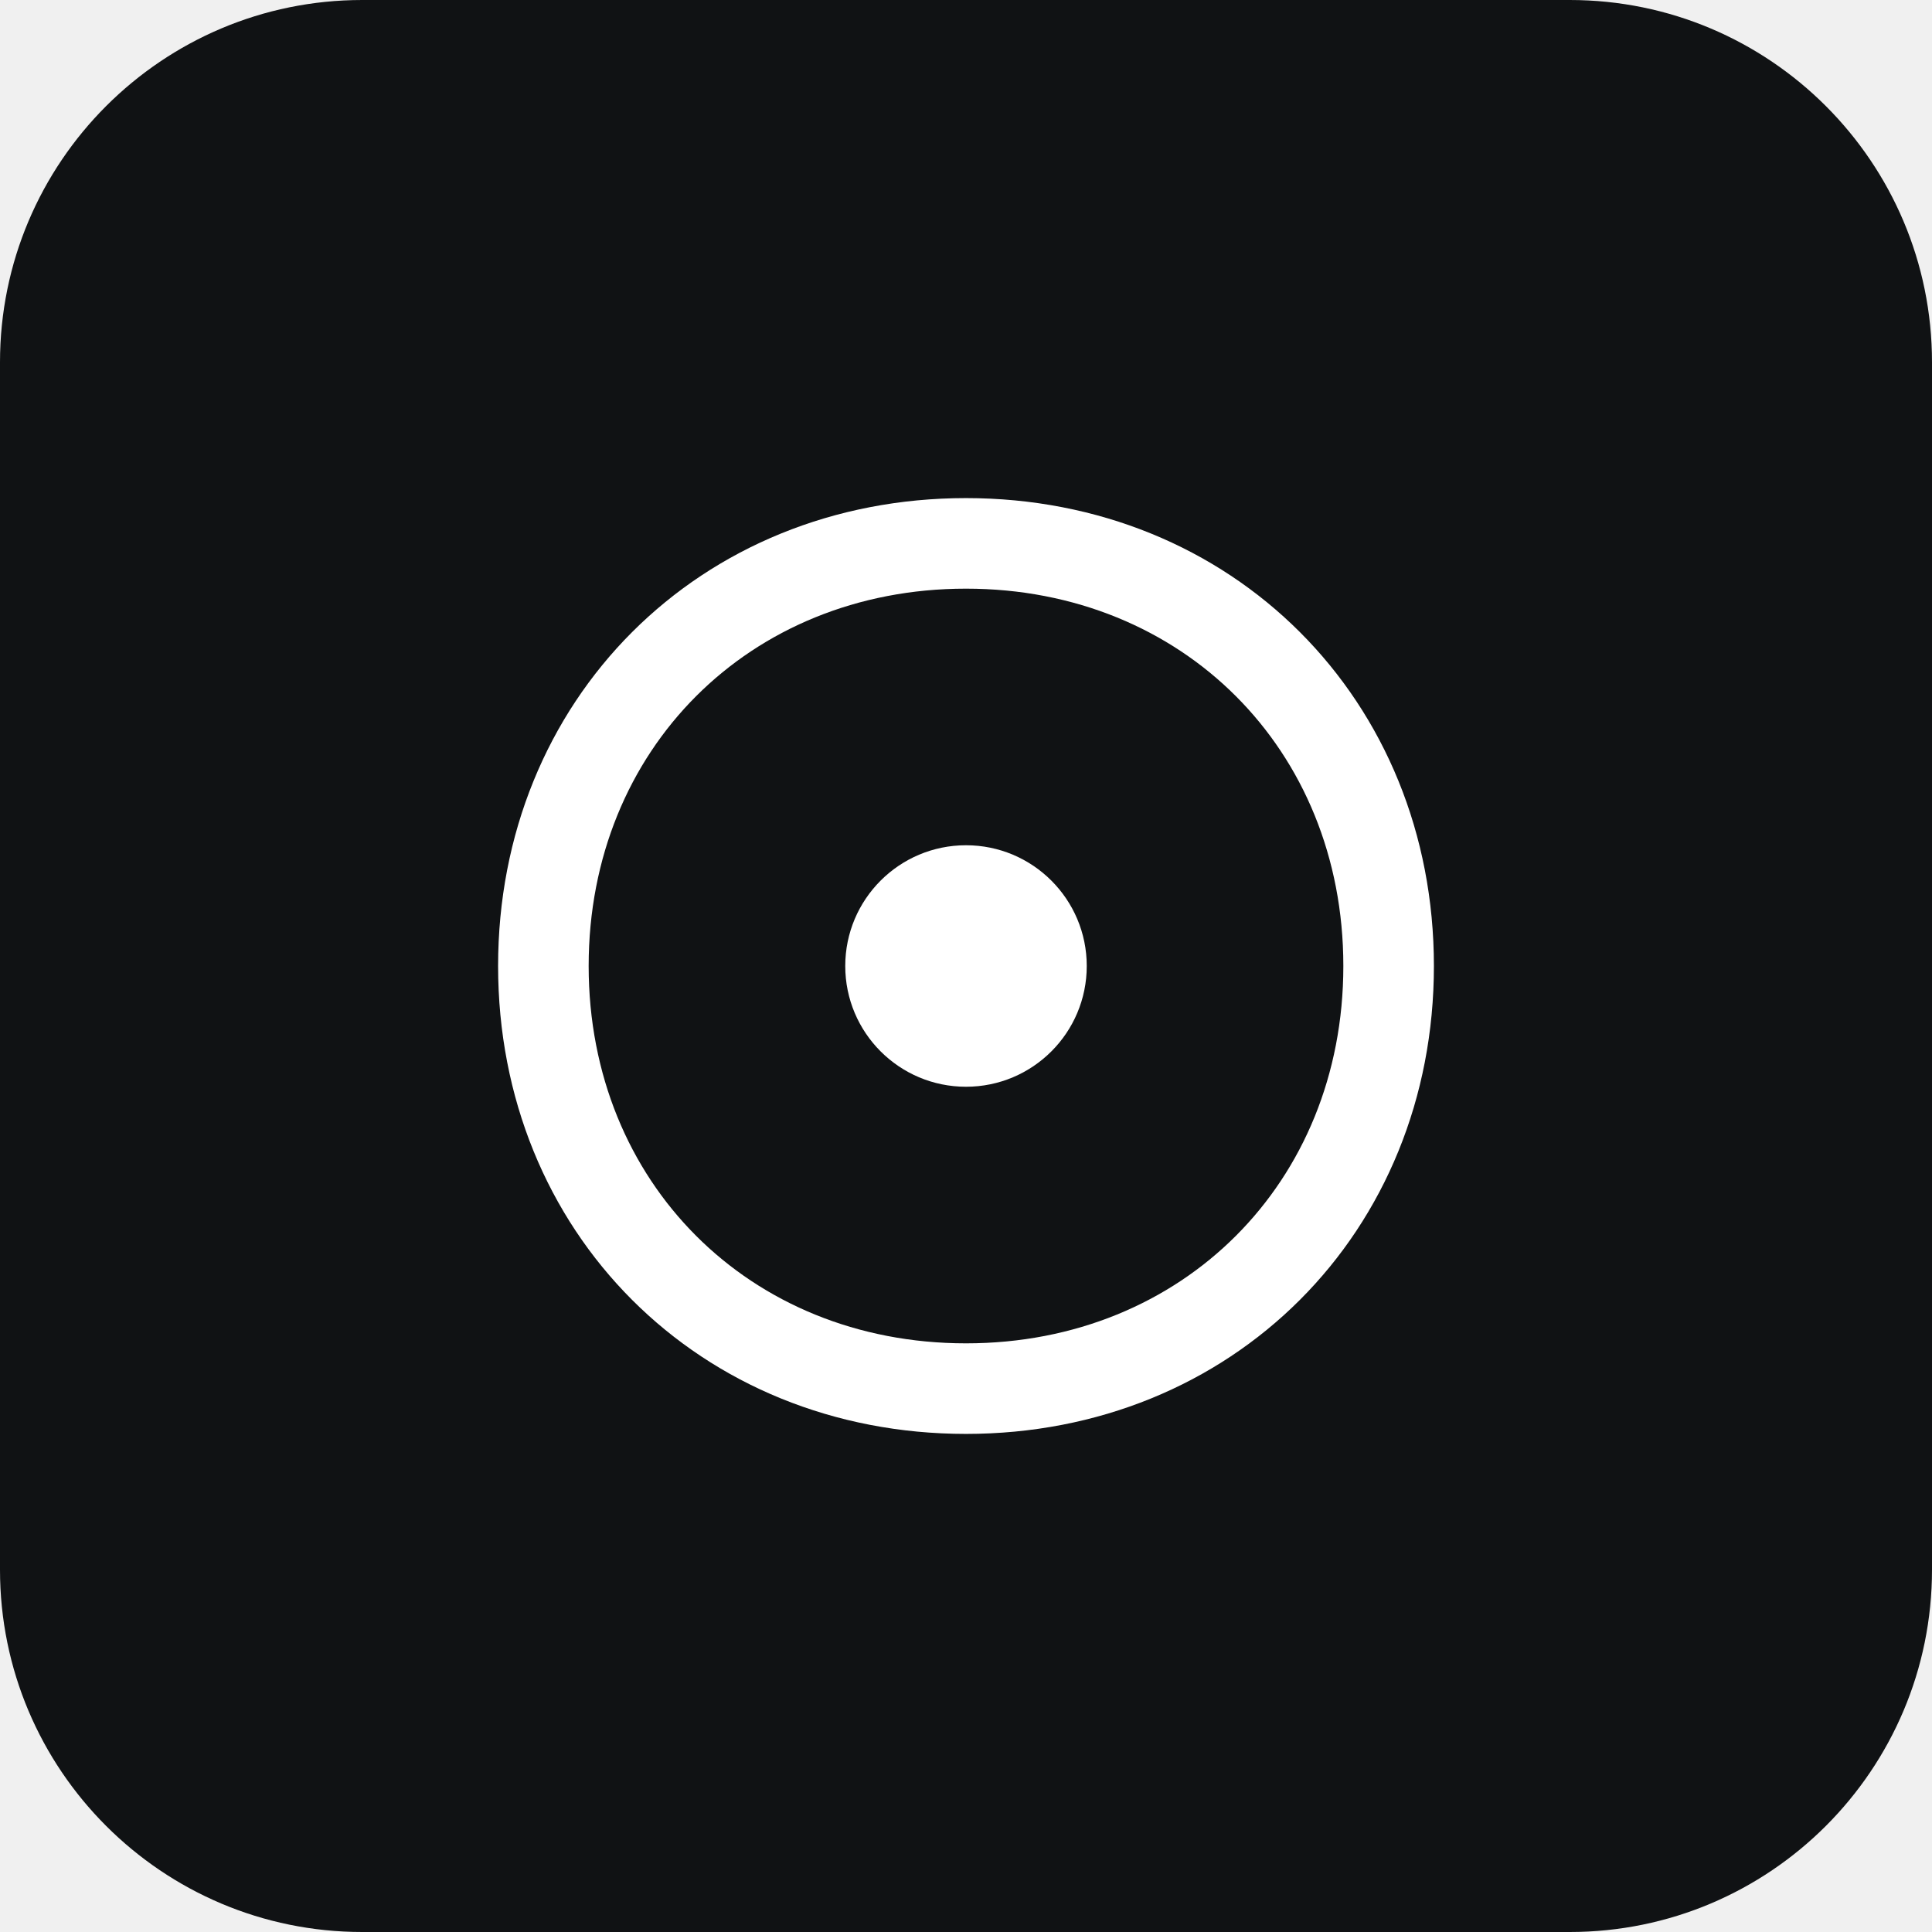
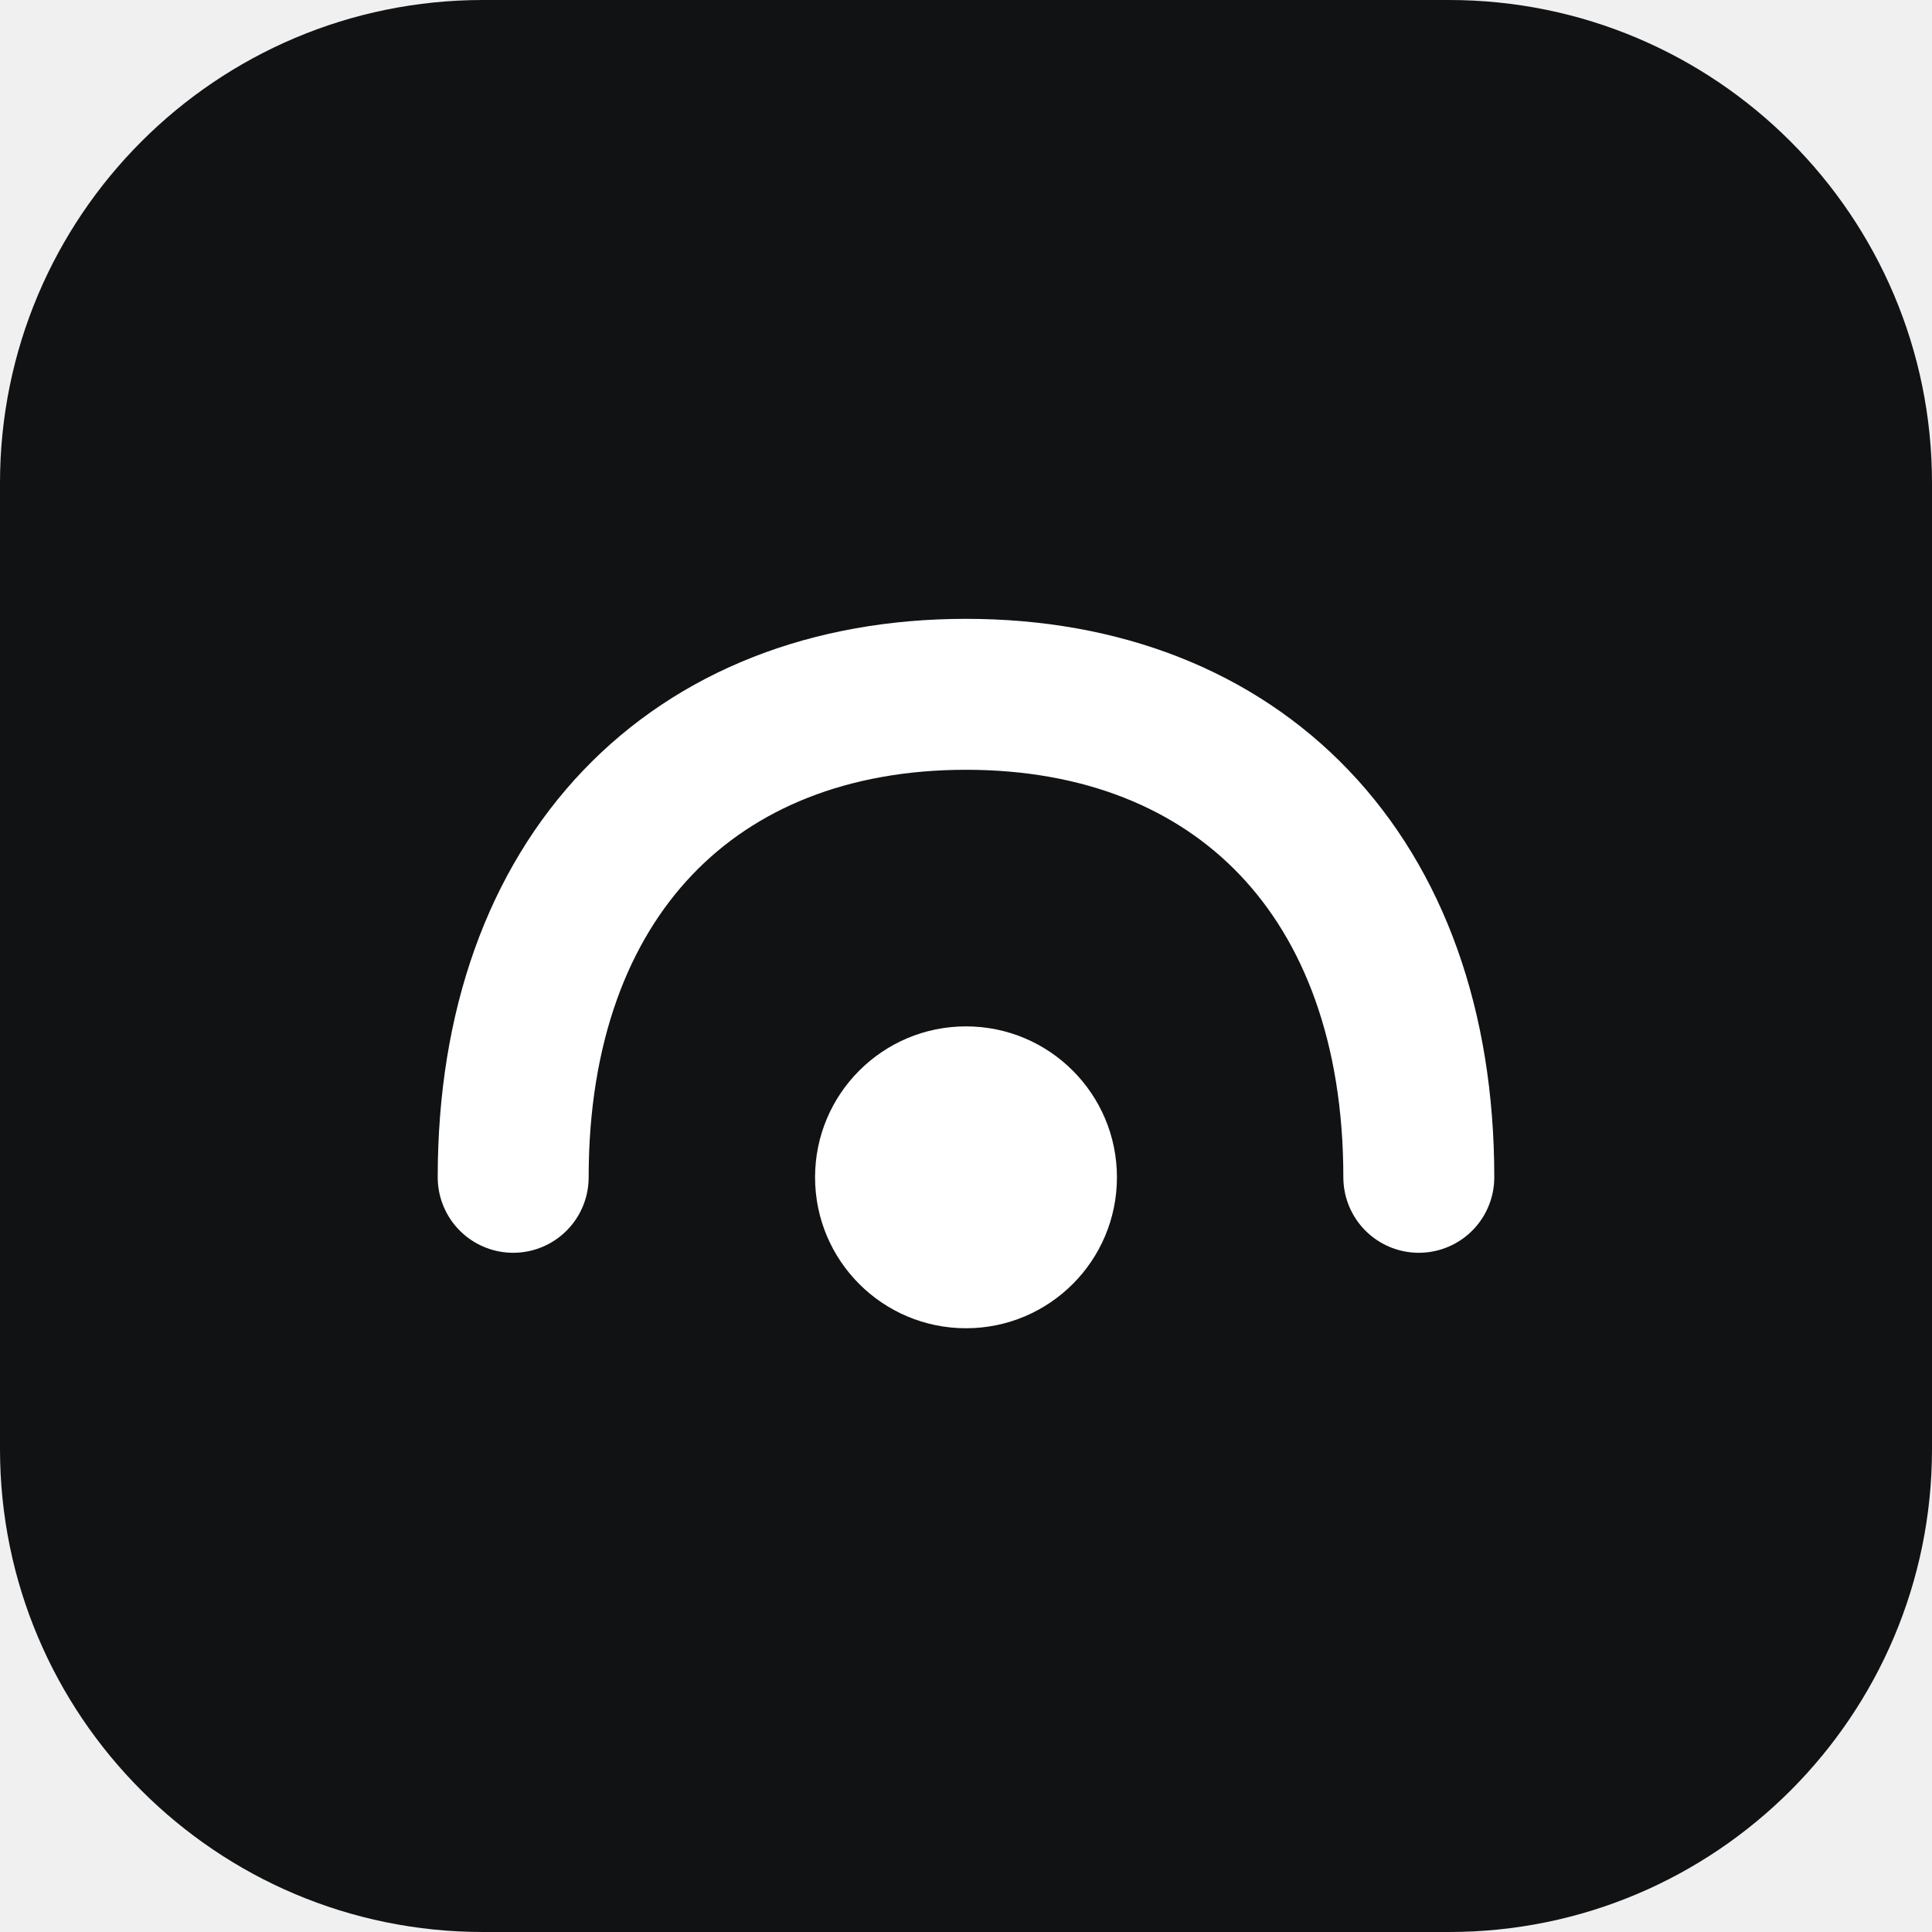
<svg xmlns="http://www.w3.org/2000/svg" viewBox="0 0 64 64">
-   <rect width="64" height="64" rx="12" fill="#101214" />
-   <path d="M18 32c0-8 6-14 14-14s14 6 14 14-6 14-14 14-14-6-14-14Z" fill="none" stroke="#fff" stroke-width="3" />
-   <circle cx="32" cy="32" r="4" fill="#fff" />
+   <rect width="64" height="64" rx="16" fill="#101214" />
+   <path d="M17 39c0-10 6-16 15-16s15 6 15 16" fill="none" stroke="#fff" stroke-width="5" stroke-linecap="round" />
+   <circle cx="32" cy="39" r="5" fill="#fff" />
</svg>
